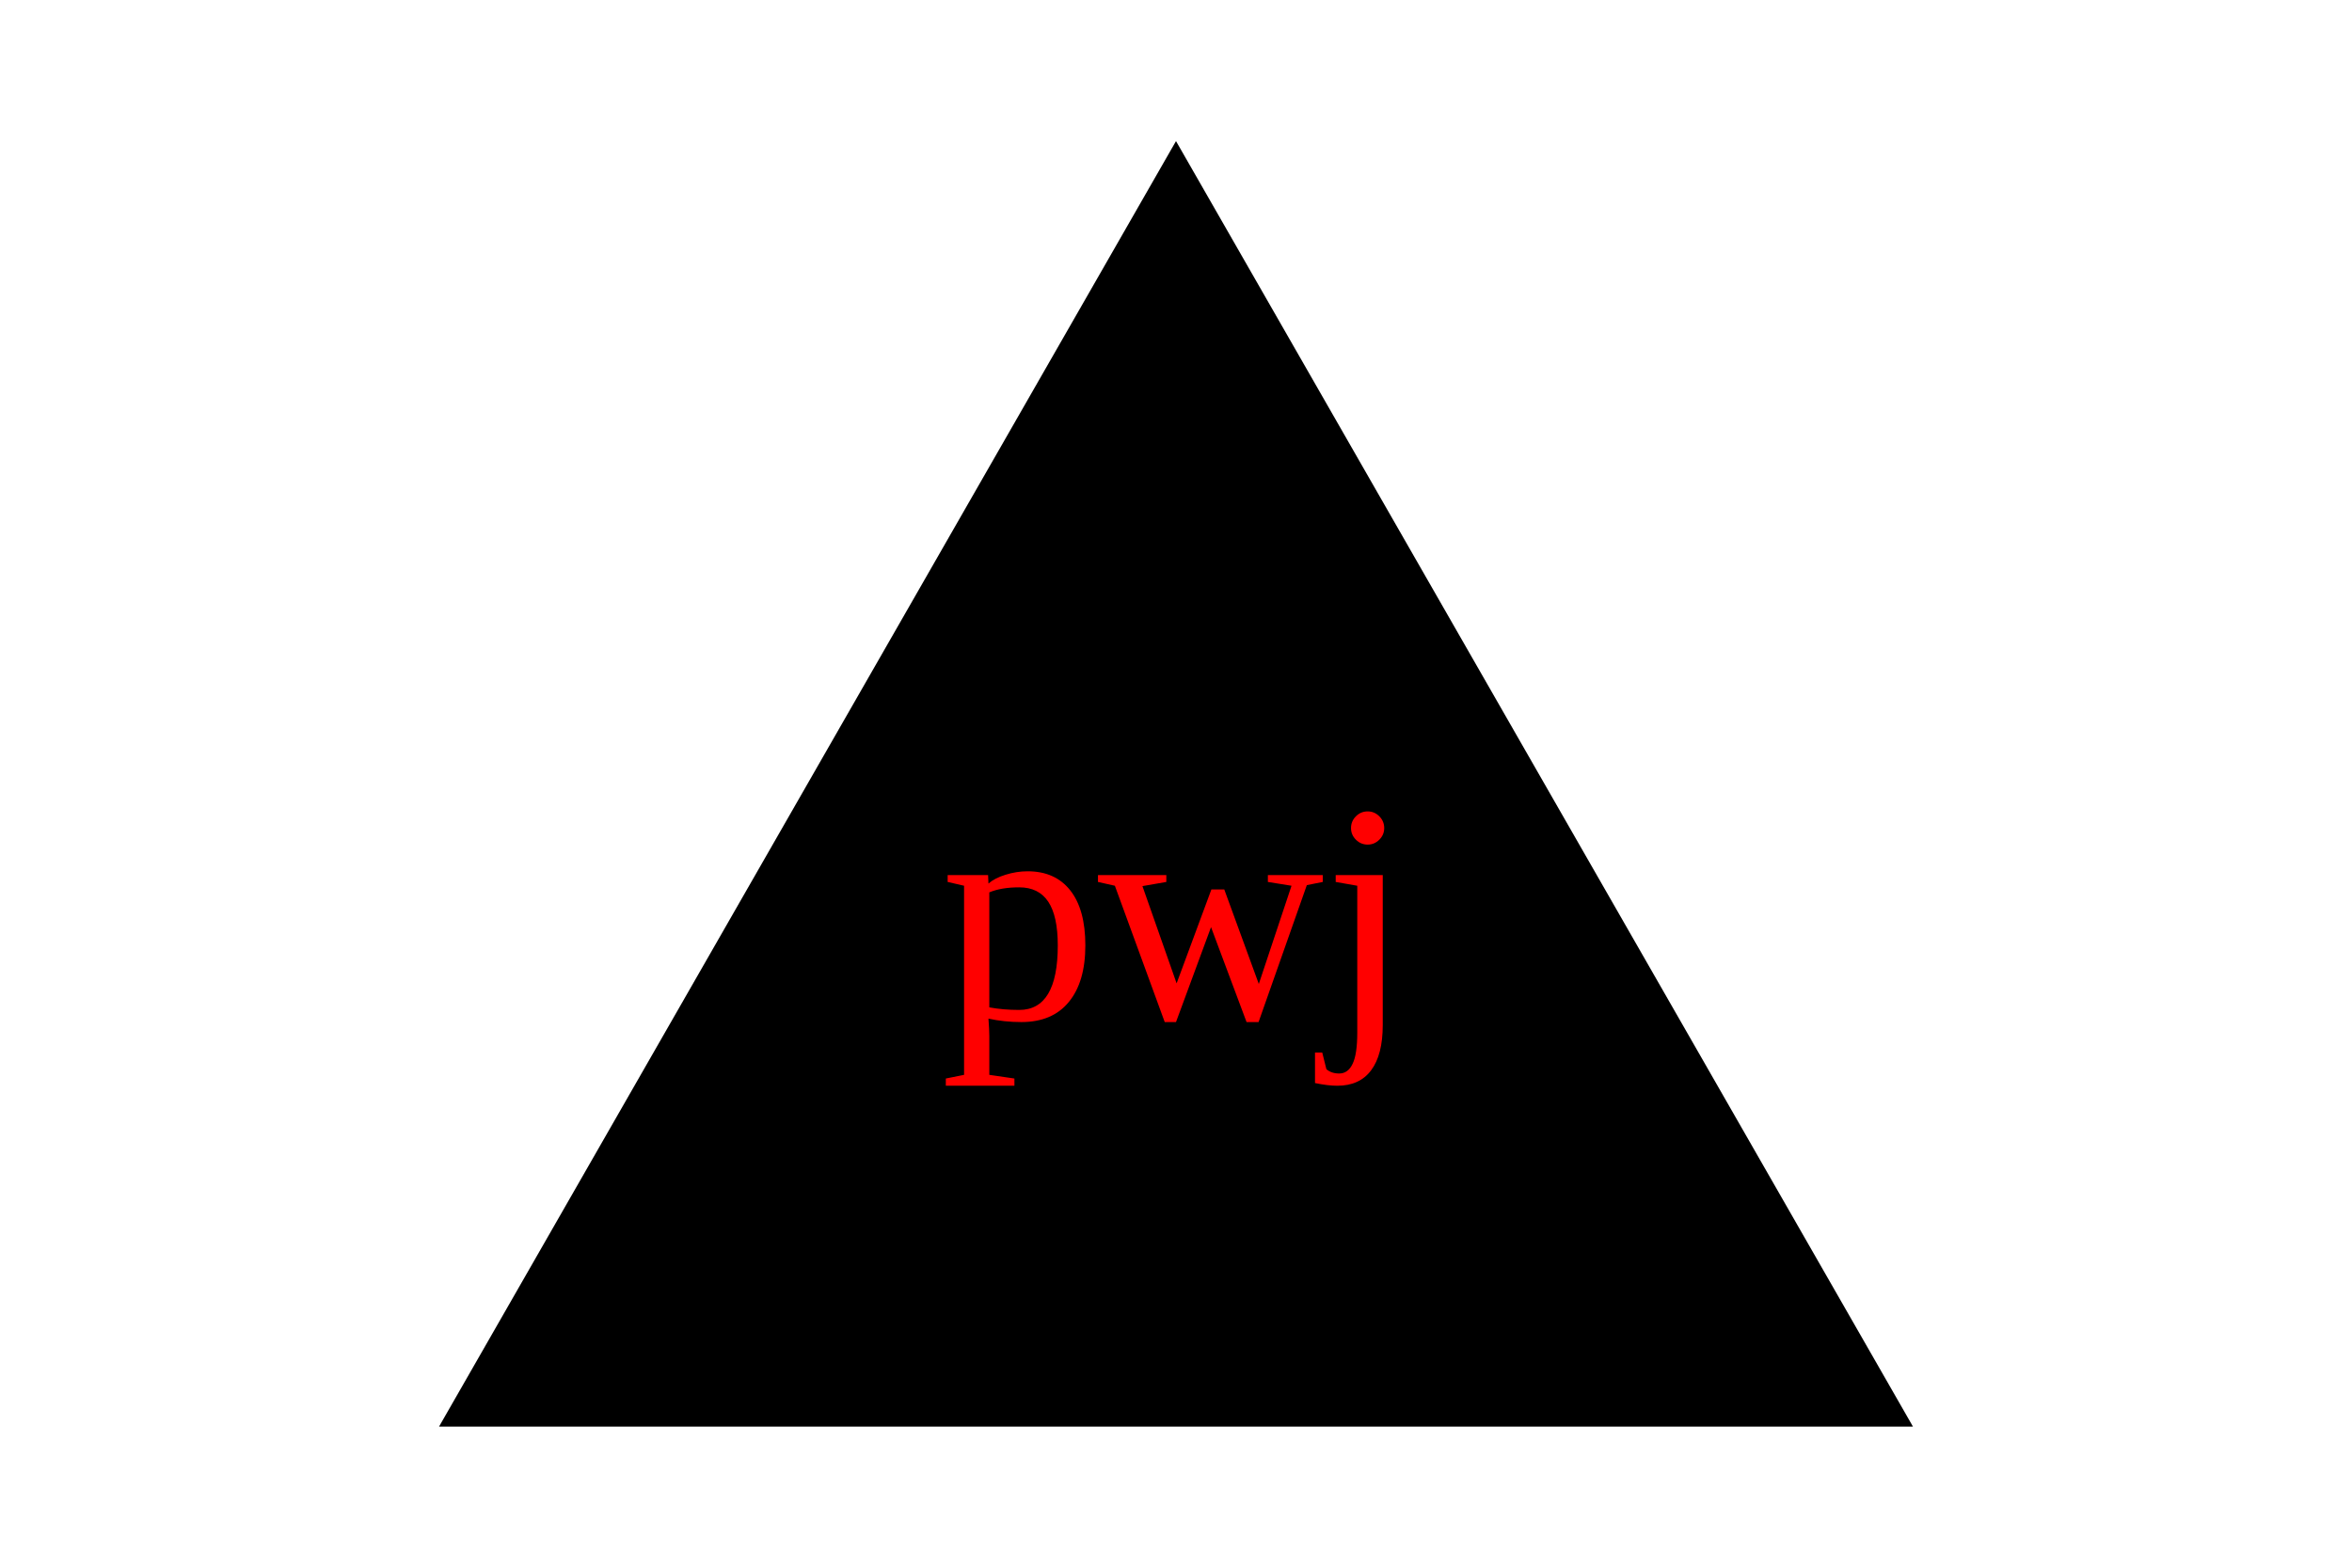
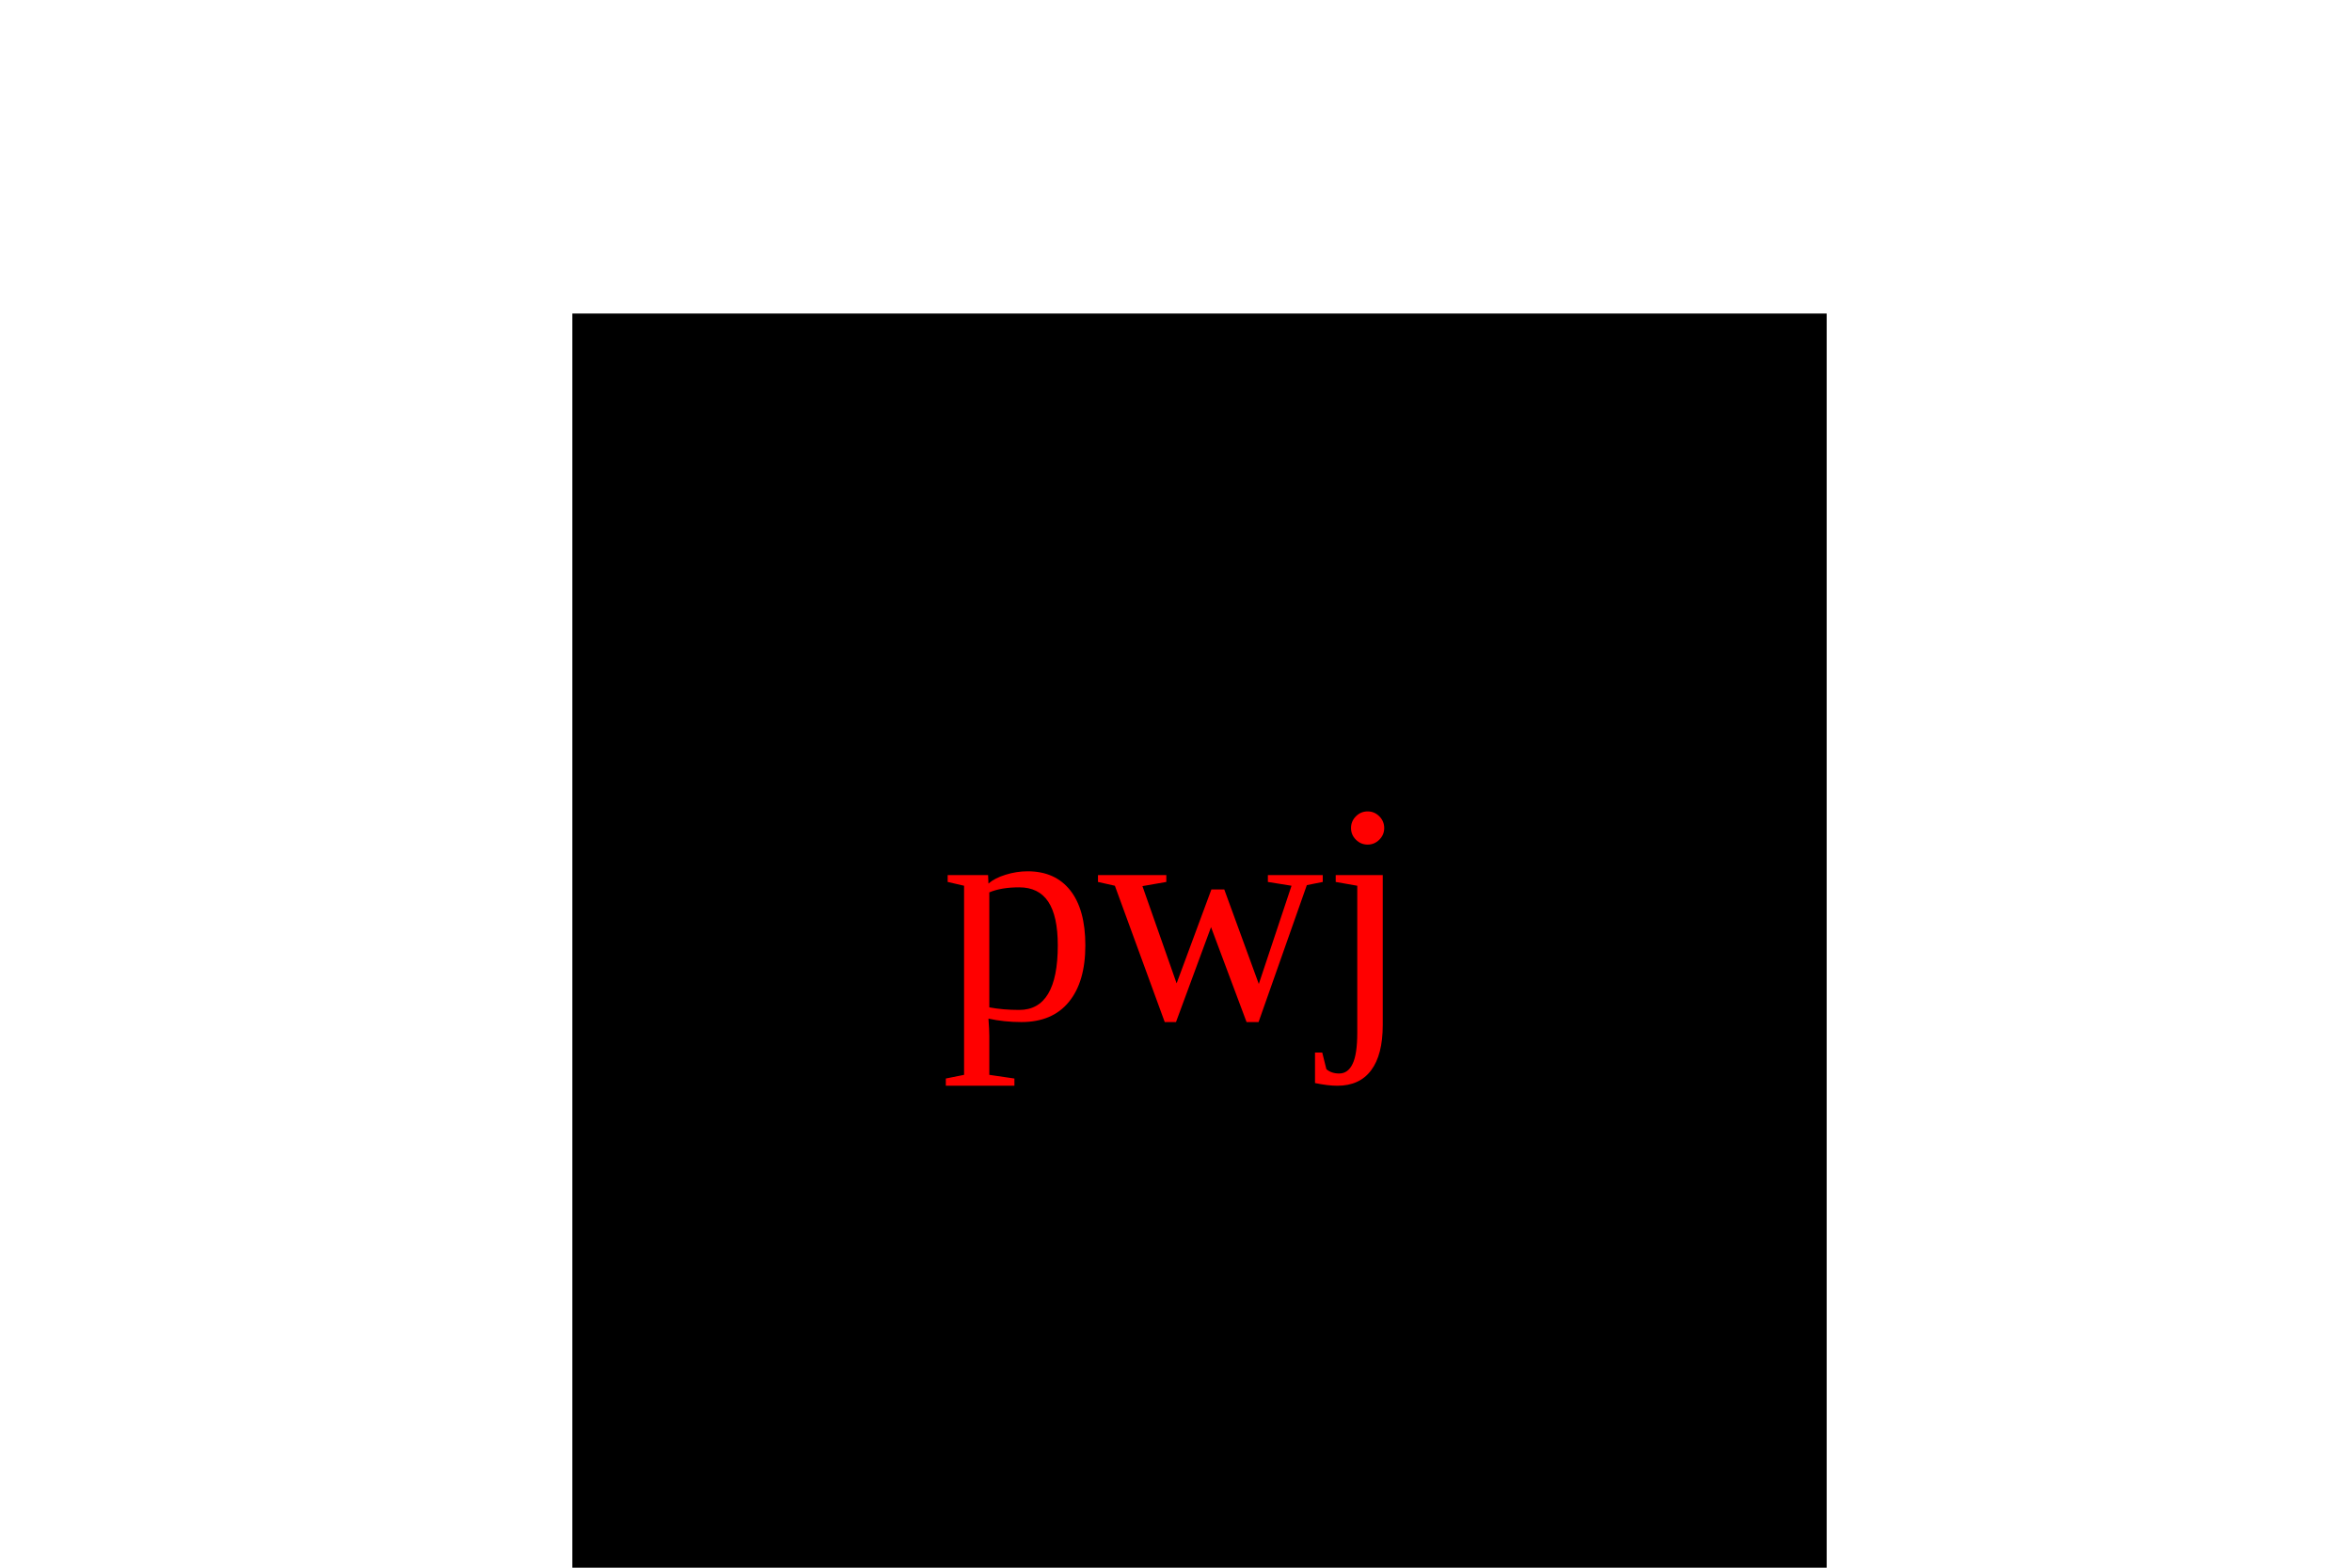
<svg xmlns="http://www.w3.org/2000/svg" version="1.1" width="300" height="200">
-   <g>Triangle<polygon points="150, 18 244, 182 56, 182" fill="undefined" />
-     <text x="150" y="130" text-anchor="middle" font-size="40" fill=" red">pwj</text>
+   <g>Square<rect x="73" y="40" width="160" height="160" fill="undefined" />
+     <text x="150" y="130" text-anchor="middle" font-size="40" fill="red">pwj</text>
  </g>
</svg>
